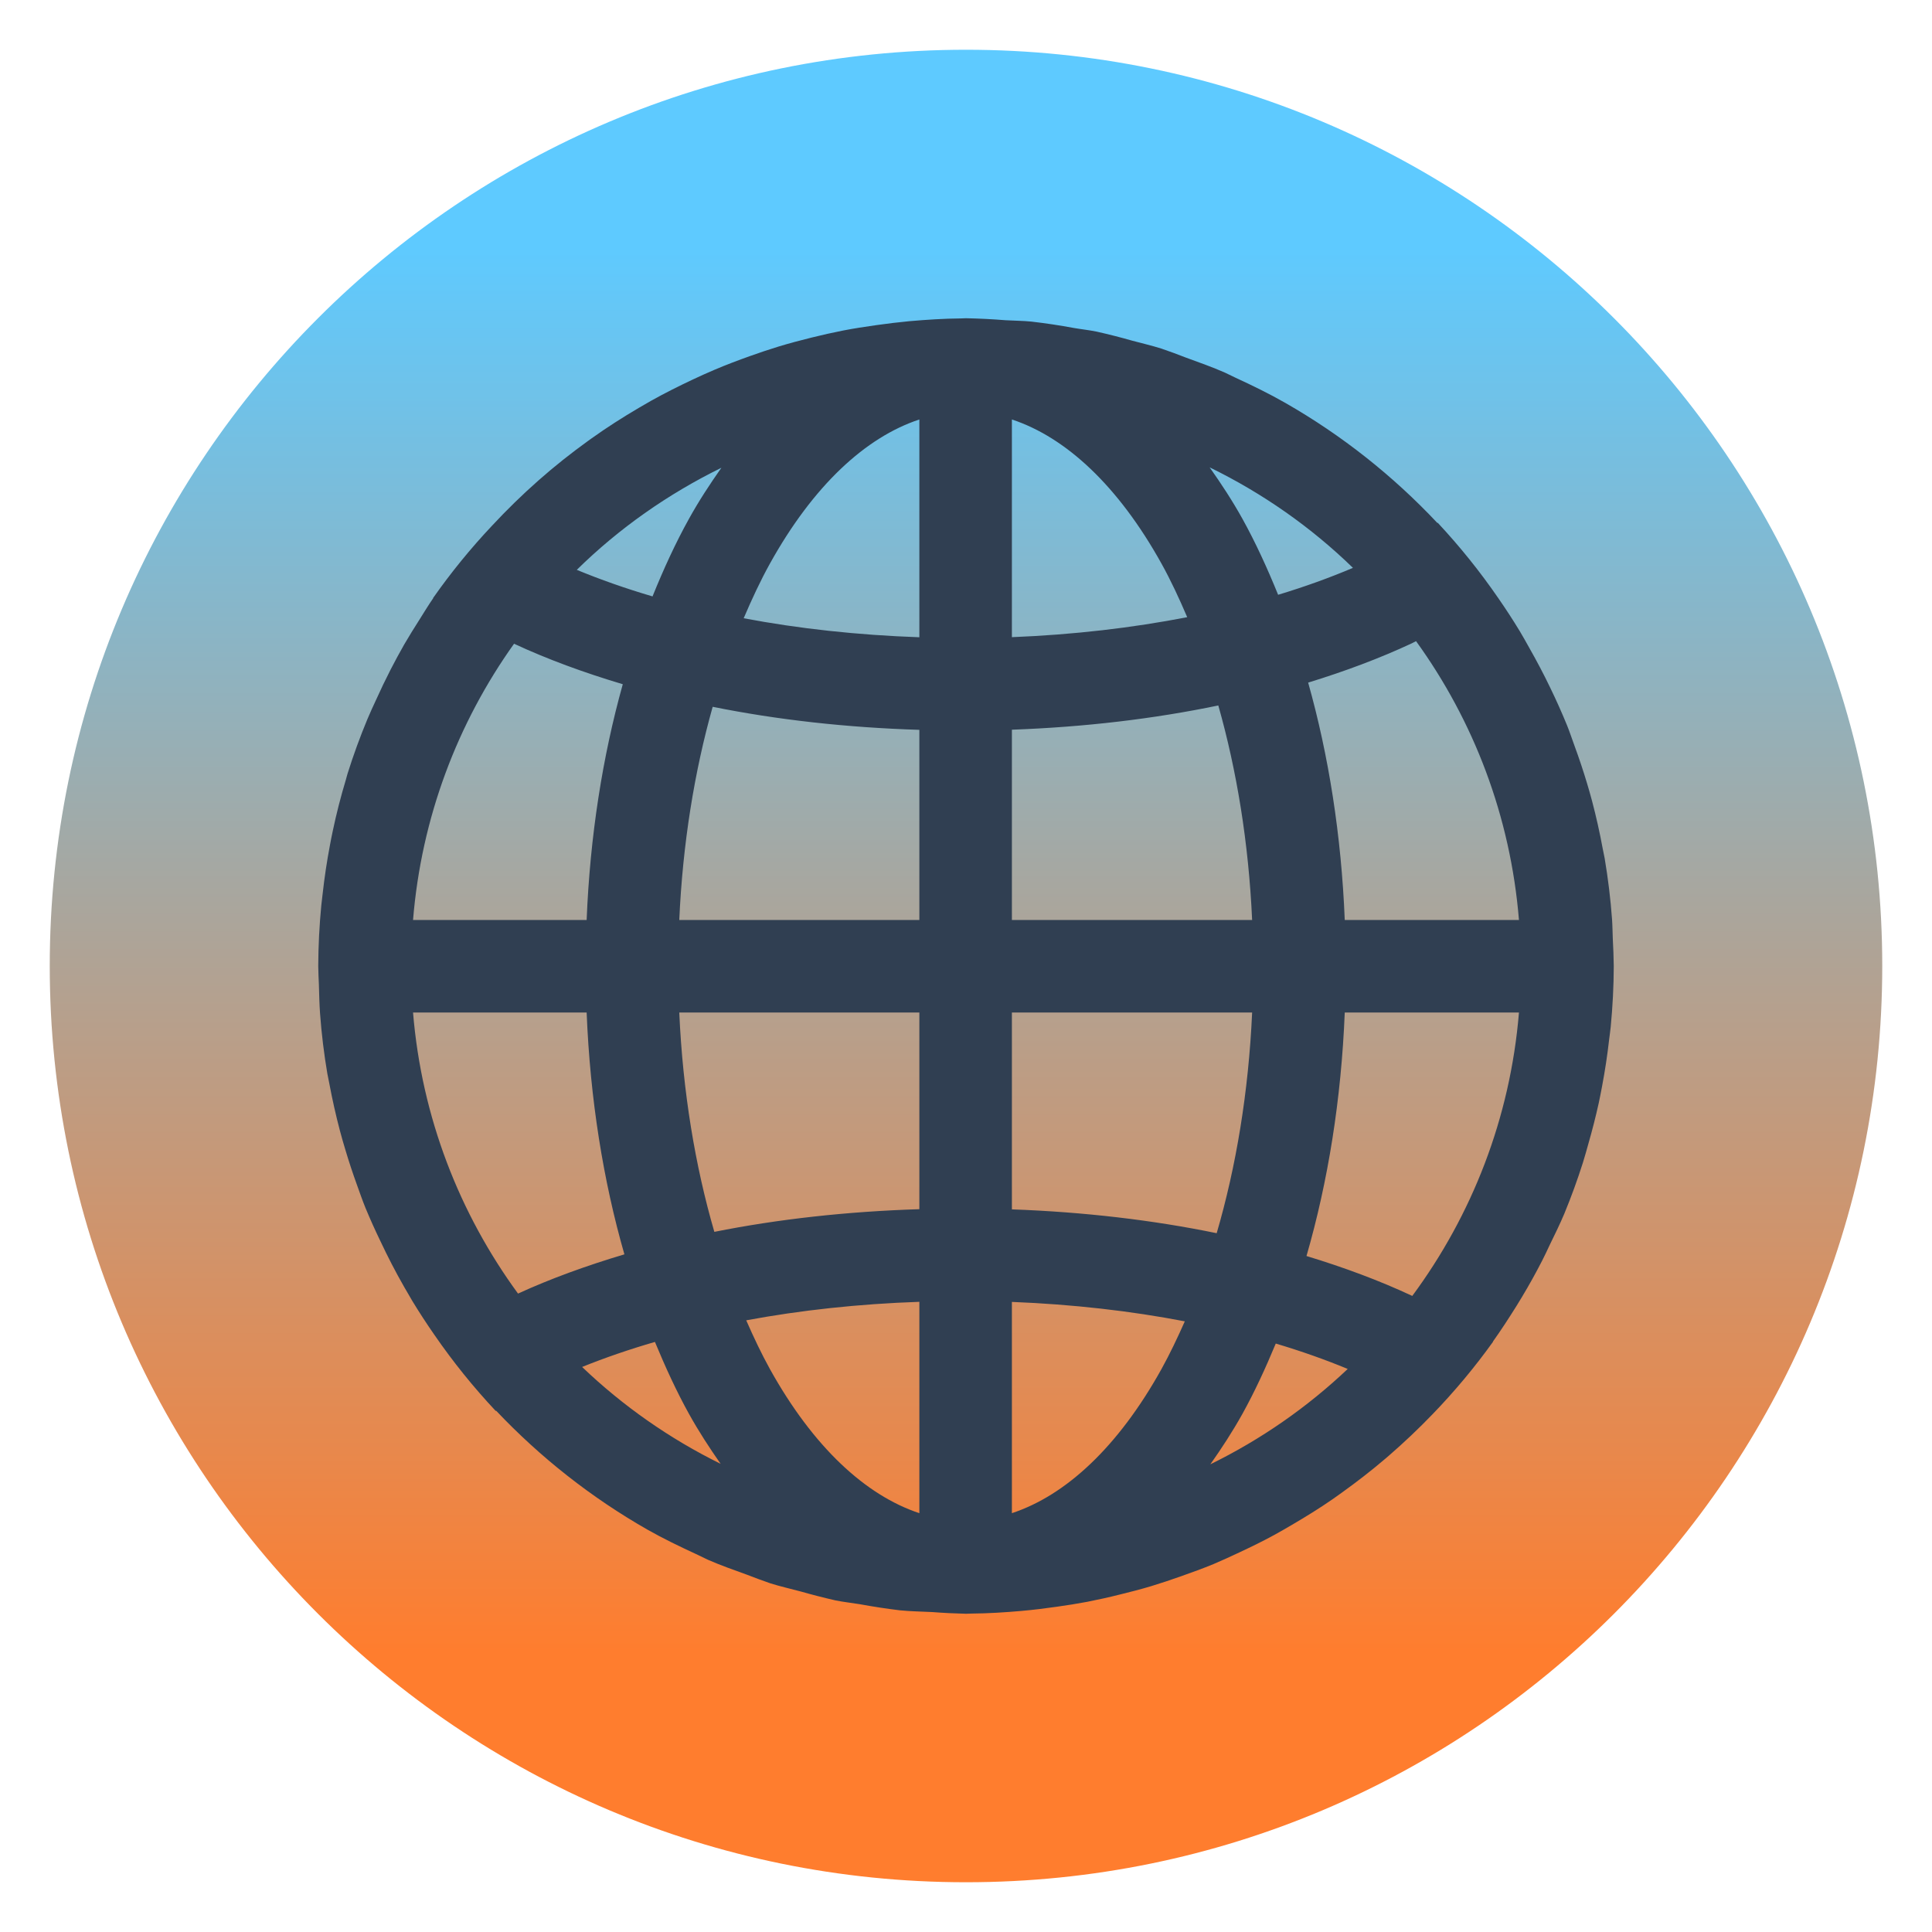
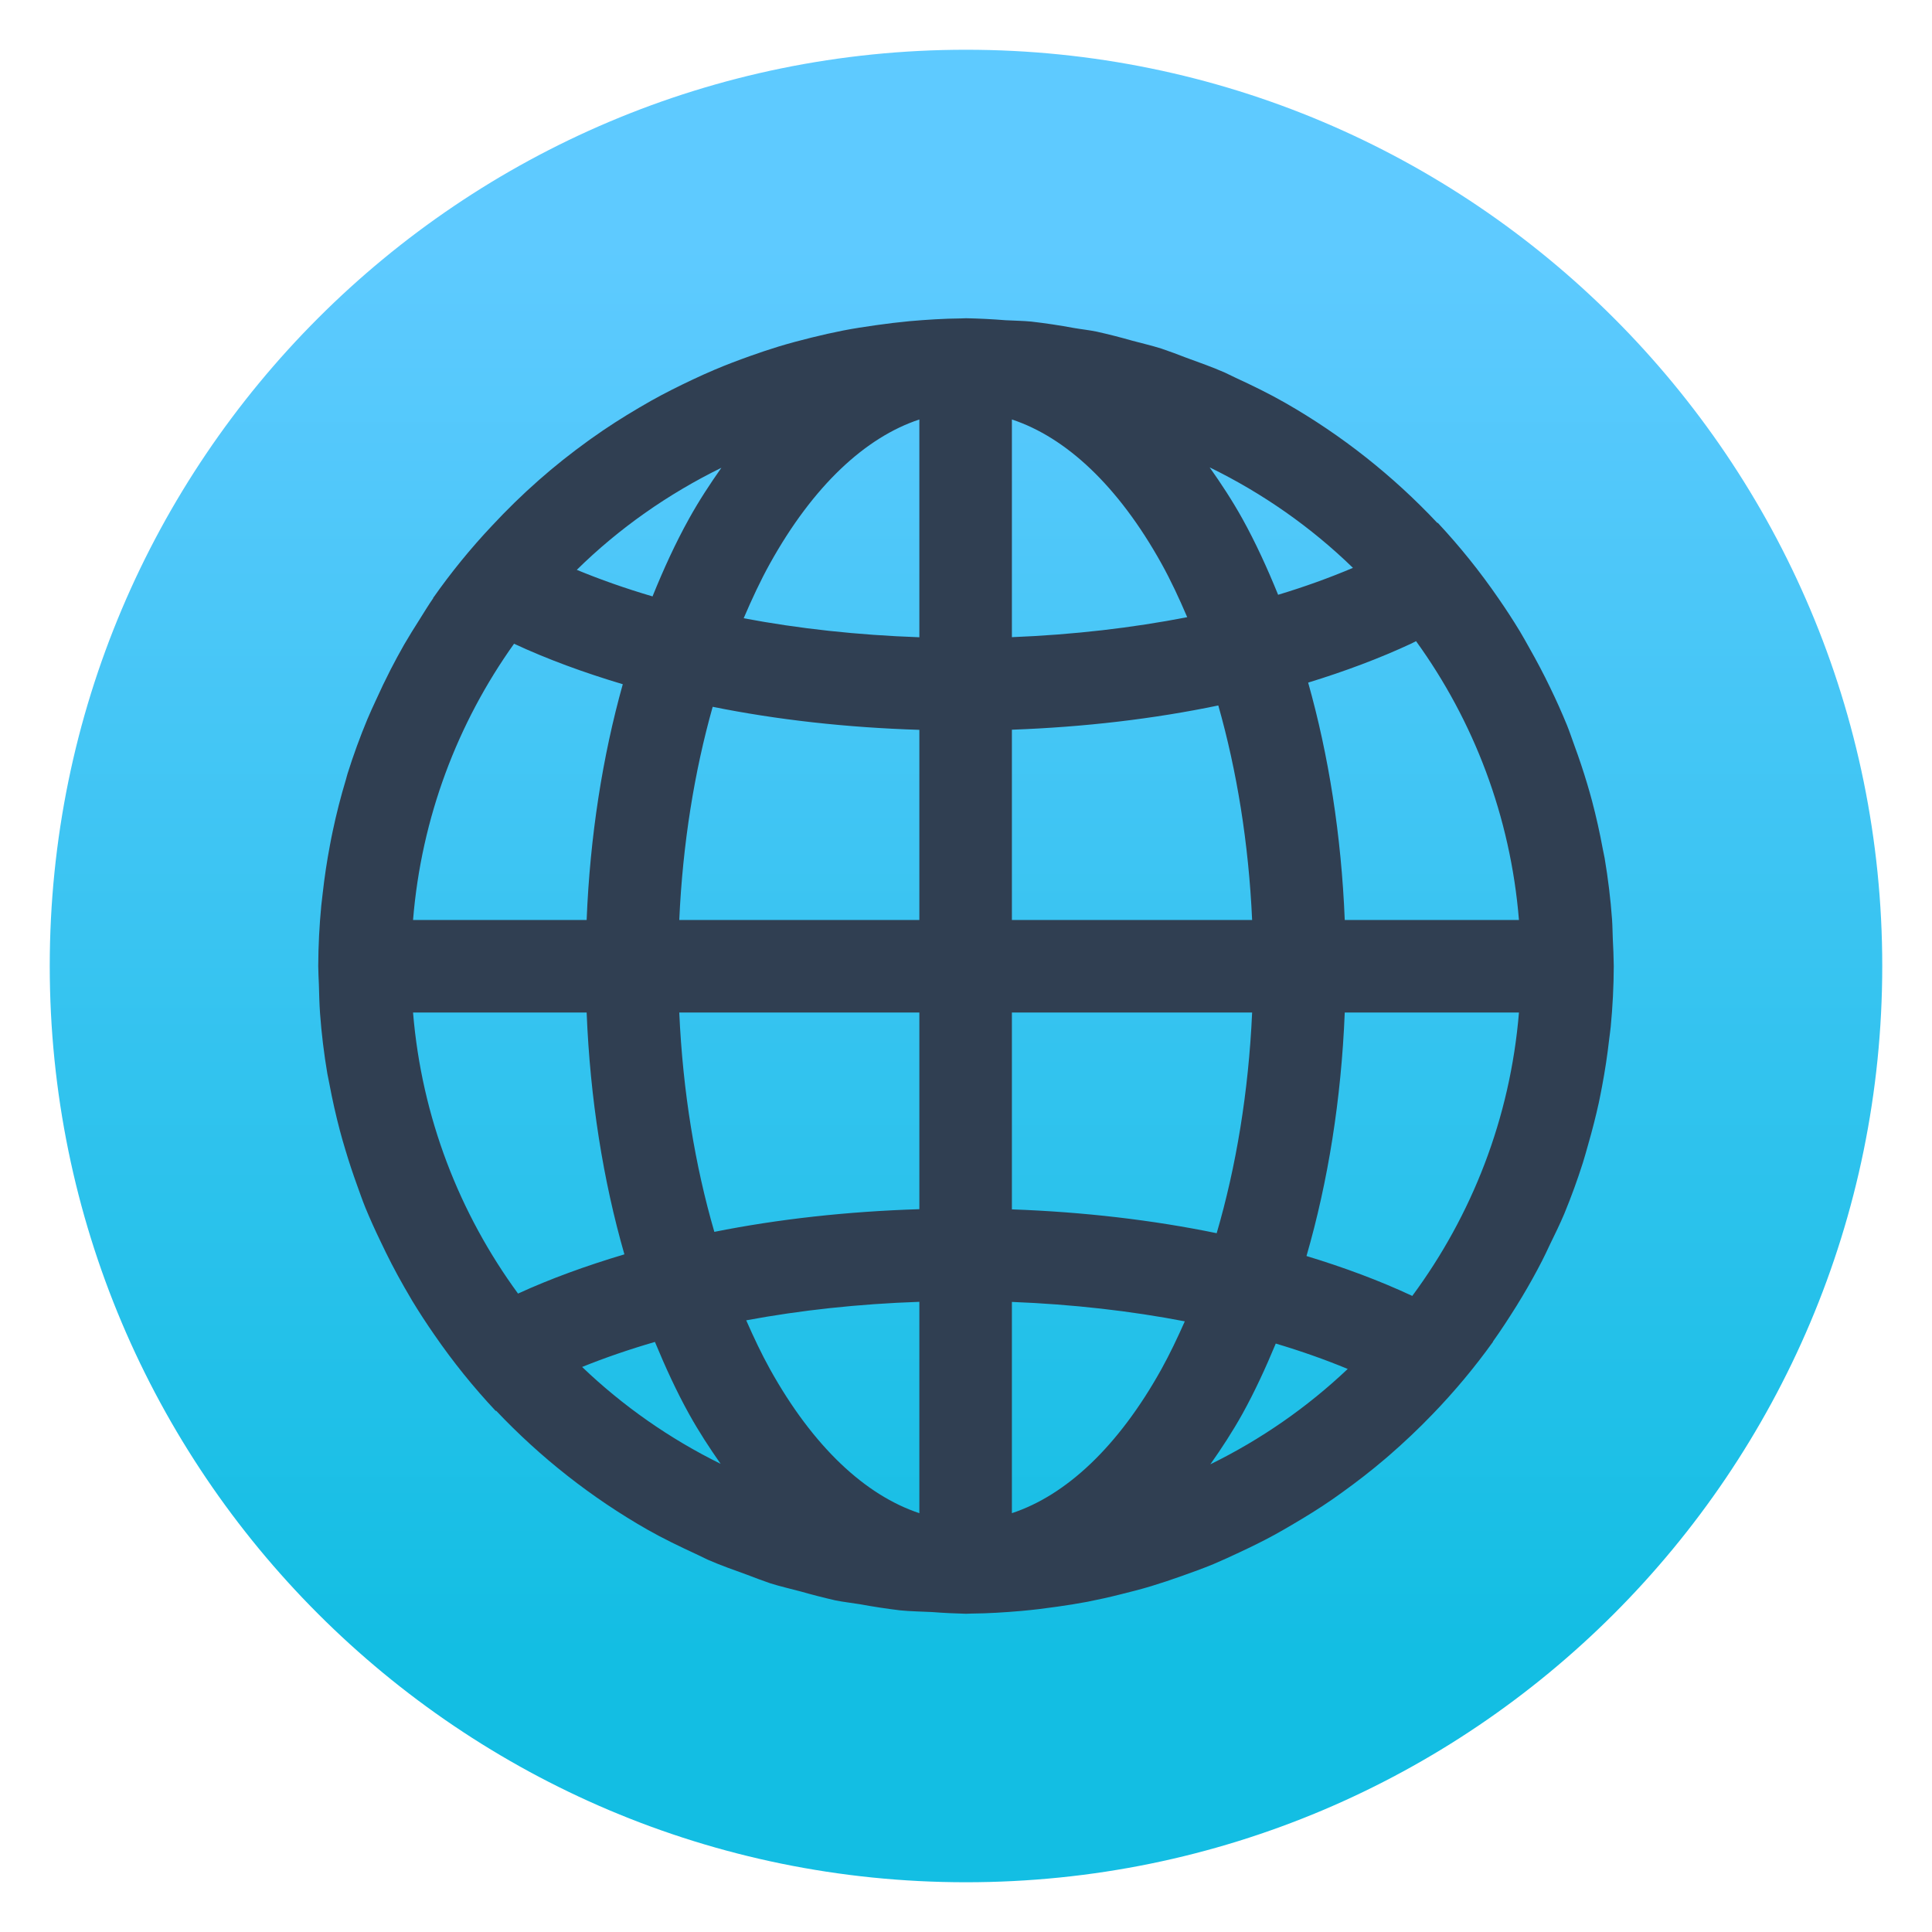
<svg xmlns="http://www.w3.org/2000/svg" clip-rule="evenodd" fill-rule="evenodd" stroke-linejoin="round" stroke-miterlimit="2" viewBox="0 0 48 48">
  <linearGradient id="a" x2="1" gradientTransform="matrix(0 -35.3911 35.3911 0 968.766 41.2823)" gradientUnits="userSpaceOnUse">
-     <stop stop-color="#ff7d2e" offset="0" />
+     <stop stop-color="#13bee3" offset="0" />
    <stop stop-color="#5ecaff" offset="1" />
  </linearGradient>
  <circle cx="24" cy="24" r="22.764" fill="url(#a)" />
  <path transform="matrix(1.14953 0 0 1.14953 -3.58872 -3.58872)" d="m24 10c-.036.001-.072.002-.107.004-.378.003-.75.028-1.12.06-.24.023-.48.052-.718.086-.239.034-.478.07-.713.116-.228.045-.455.096-.68.152-.241.06-.481.123-.717.195-.204.063-.408.131-.609.203-.263.094-.524.192-.779.301-.157.067-.312.137-.465.209-.303.143-.602.292-.893.455-.089.05-.177.101-.265.153-.354.208-.7.429-1.034.668-.02.014-.04.028-.06.043-.372.268-.733.554-1.076.857-.353.311-.688.638-1.008.982-.462.49-.887 1.012-1.274 1.563.002.001.003.001.004.002-.107.154-.204.316-.304.474-.112.174-.22.351-.325.53-.101.176-.197.356-.291.537-.112.219-.219.441-.32.666-.062.136-.126.27-.183.408-.16.385-.303.776-.428 1.174-.014.044-.024.089-.037.133-.111.367-.206.739-.285 1.115-.022.098-.04.198-.059.297-.066.347-.119.697-.158 1.049-.01.086-.021.172-.03.259-.042.435-.064.872-.066 1.309.003.134.007.268.014.402.006.209.01.417.025.623.032.437.085.872.158 1.303.013.072.03.143.043.215.064.342.14.681.229 1.018.036.137.076.274.117.41.077.259.162.515.254.769.058.161.114.323.178.481.1.242.208.482.322.718.16.34.331.673.517.997.058.103.118.205.178.306.152.25.312.495.479.735.399.579.841 1.127 1.322 1.64.003-.002.005-.004.008-.006.956 1.01 2.059 1.88 3.275 2.573.338.192.691.361 1.045.525.085.042.17.083.256.123.277.122.565.222.851.326.166.065.333.126.5.184.215.068.436.117.655.176.249.071.499.135.752.193.171.035.349.053.523.082.29.053.581.098.873.133.228.023.461.025.692.037.244.019.489.031.734.037.04-.001.079-.002.119-.004.364-.003.722-.026 1.078-.057.257-.023.513-.054.768-.091.219-.031.438-.065.654-.106.24-.047.478-.1.715-.16.224-.055.447-.112.666-.178.219-.067.437-.139.652-.216.235-.084.469-.167.698-.262.186-.08.371-.163.554-.25.257-.12.511-.244.758-.379.129-.071.256-.144.383-.219.298-.175.593-.356.877-.553.066-.046.132-.093.197-.14.326-.234.643-.479.947-.739.026-.022.051-.044.077-.066.326-.283.641-.581.941-.893.473-.489.91-1.013 1.307-1.566-.002-.001-.003-.001-.004-.002.178-.249.345-.507.508-.767.042-.069.085-.138.126-.207.152-.253.295-.511.43-.774.056-.111.11-.223.162-.336.11-.226.221-.451.319-.683.001-.004.002-.007.004-.01.147-.357.279-.72.396-1.088.043-.133.078-.27.117-.404.085-.295.161-.592.227-.891.026-.12.049-.242.072-.363.063-.334.114-.669.152-1.006.011-.092.025-.182.034-.274.042-.437.065-.876.066-1.316-.003-.197-.01-.395-.021-.592-.006-.138-.006-.277-.016-.414-.032-.444-.086-.885-.16-1.324-.012-.069-.029-.135-.041-.203-.064-.347-.141-.692-.231-1.033-.033-.127-.07-.252-.107-.377-.083-.277-.174-.55-.274-.821-.054-.147-.103-.298-.162-.443-.112-.273-.232-.542-.361-.807-.141-.294-.293-.581-.453-.863-.067-.121-.135-.241-.205-.359-.148-.244-.303-.482-.465-.715-.395-.575-.833-1.119-1.309-1.629-.002.002-.003.004-.006.006-.958-1.02-2.065-1.897-3.287-2.596-.35-.2-.714-.377-1.082-.547-.074-.036-.148-.072-.222-.107-.273-.12-.555-.22-.836-.322-.179-.07-.358-.136-.539-.198-.206-.065-.418-.114-.627-.17-.256-.073-.514-.139-.774-.197-.16-.033-.326-.05-.488-.078-.306-.057-.614-.103-.924-.139-.182-.018-.37-.018-.555-.029-.284-.023-.569-.037-.855-.043zm-1.008 2.188v4.707c-1.338-.047-2.615-.187-3.797-.411.178-.415.364-.816.567-1.181.935-1.683 2.065-2.73 3.23-3.115zm2 0c1.166.385 2.297 1.431 3.233 3.115.199.358.382.751.556 1.158-1.176.229-2.453.379-3.789.432zm4.274 1.035c1.147.56 2.192 1.292 3.097 2.172-.499.212-1.038.407-1.617.582-.235-.578-.489-1.133-.773-1.645-.218-.392-.458-.757-.707-1.109zm-10.553.009c-.246.35-.484.712-.699 1.1-.291.523-.55 1.089-.789 1.68-.585-.172-1.131-.365-1.637-.574.91-.895 1.966-1.637 3.125-2.206zm15.014 3.747c1.244 1.721 2.041 3.783 2.224 6.027h-3.765c-.074-1.829-.348-3.559-.791-5.131.798-.245 1.548-.526 2.234-.846.034-.015.064-.035.098-.05zm-19.495.056c.718.334 1.509.624 2.35.875-.437 1.563-.708 3.281-.781 5.096h-3.752c.181-2.219.963-4.26 2.183-5.971zm15.221 1.334c.398 1.401.656 2.969.731 4.637h-5.192v-4.113c1.573-.057 3.072-.235 4.461-.524zm-10.928.029c1.392.281 2.895.449 4.467.498v4.11h-5.189c.074-1.657.329-3.214.722-4.608zm-6.476 6.608h3.752c.075 1.865.357 3.629.816 5.226-.821.245-1.594.525-2.299.848-1.266-1.731-2.082-3.809-2.269-6.074zm5.754 0h5.189v4.25c-1.559.049-3.05.214-4.431.49-.415-1.426-.682-3.031-.758-4.74zm7.189 0h5.192c-.077 1.72-.347 3.336-.766 4.769-1.379-.284-2.866-.459-4.426-.515zm7.194 0h3.765c-.189 2.287-1.018 4.384-2.306 6.125-.006-.003-.011-.005-.016-.008-.696-.325-1.458-.608-2.27-.855.465-1.607.751-3.383.827-5.262zm-9.194 6.252v4.568c-1.165-.386-2.295-1.432-3.23-3.115-.182-.328-.35-.684-.512-1.053 1.167-.217 2.424-.355 3.742-.4zm2 .002c1.317.052 2.575.196 3.737.42-.16.361-.326.709-.504 1.031-.936 1.684-2.067 2.73-3.233 3.115zm-7.715.865c.226.545.467 1.071.737 1.557.211.38.443.735.683 1.078-1.105-.545-2.113-1.251-2.994-2.094.488-.197 1.015-.379 1.574-.541zm13.418.035c.554.165 1.073.349 1.555.549-.875.829-1.874 1.524-2.969 2.061.244-.346.478-.704.692-1.088.264-.476.501-.99.722-1.522z" fill="#303f52" fill-rule="nonzero" />
</svg>
